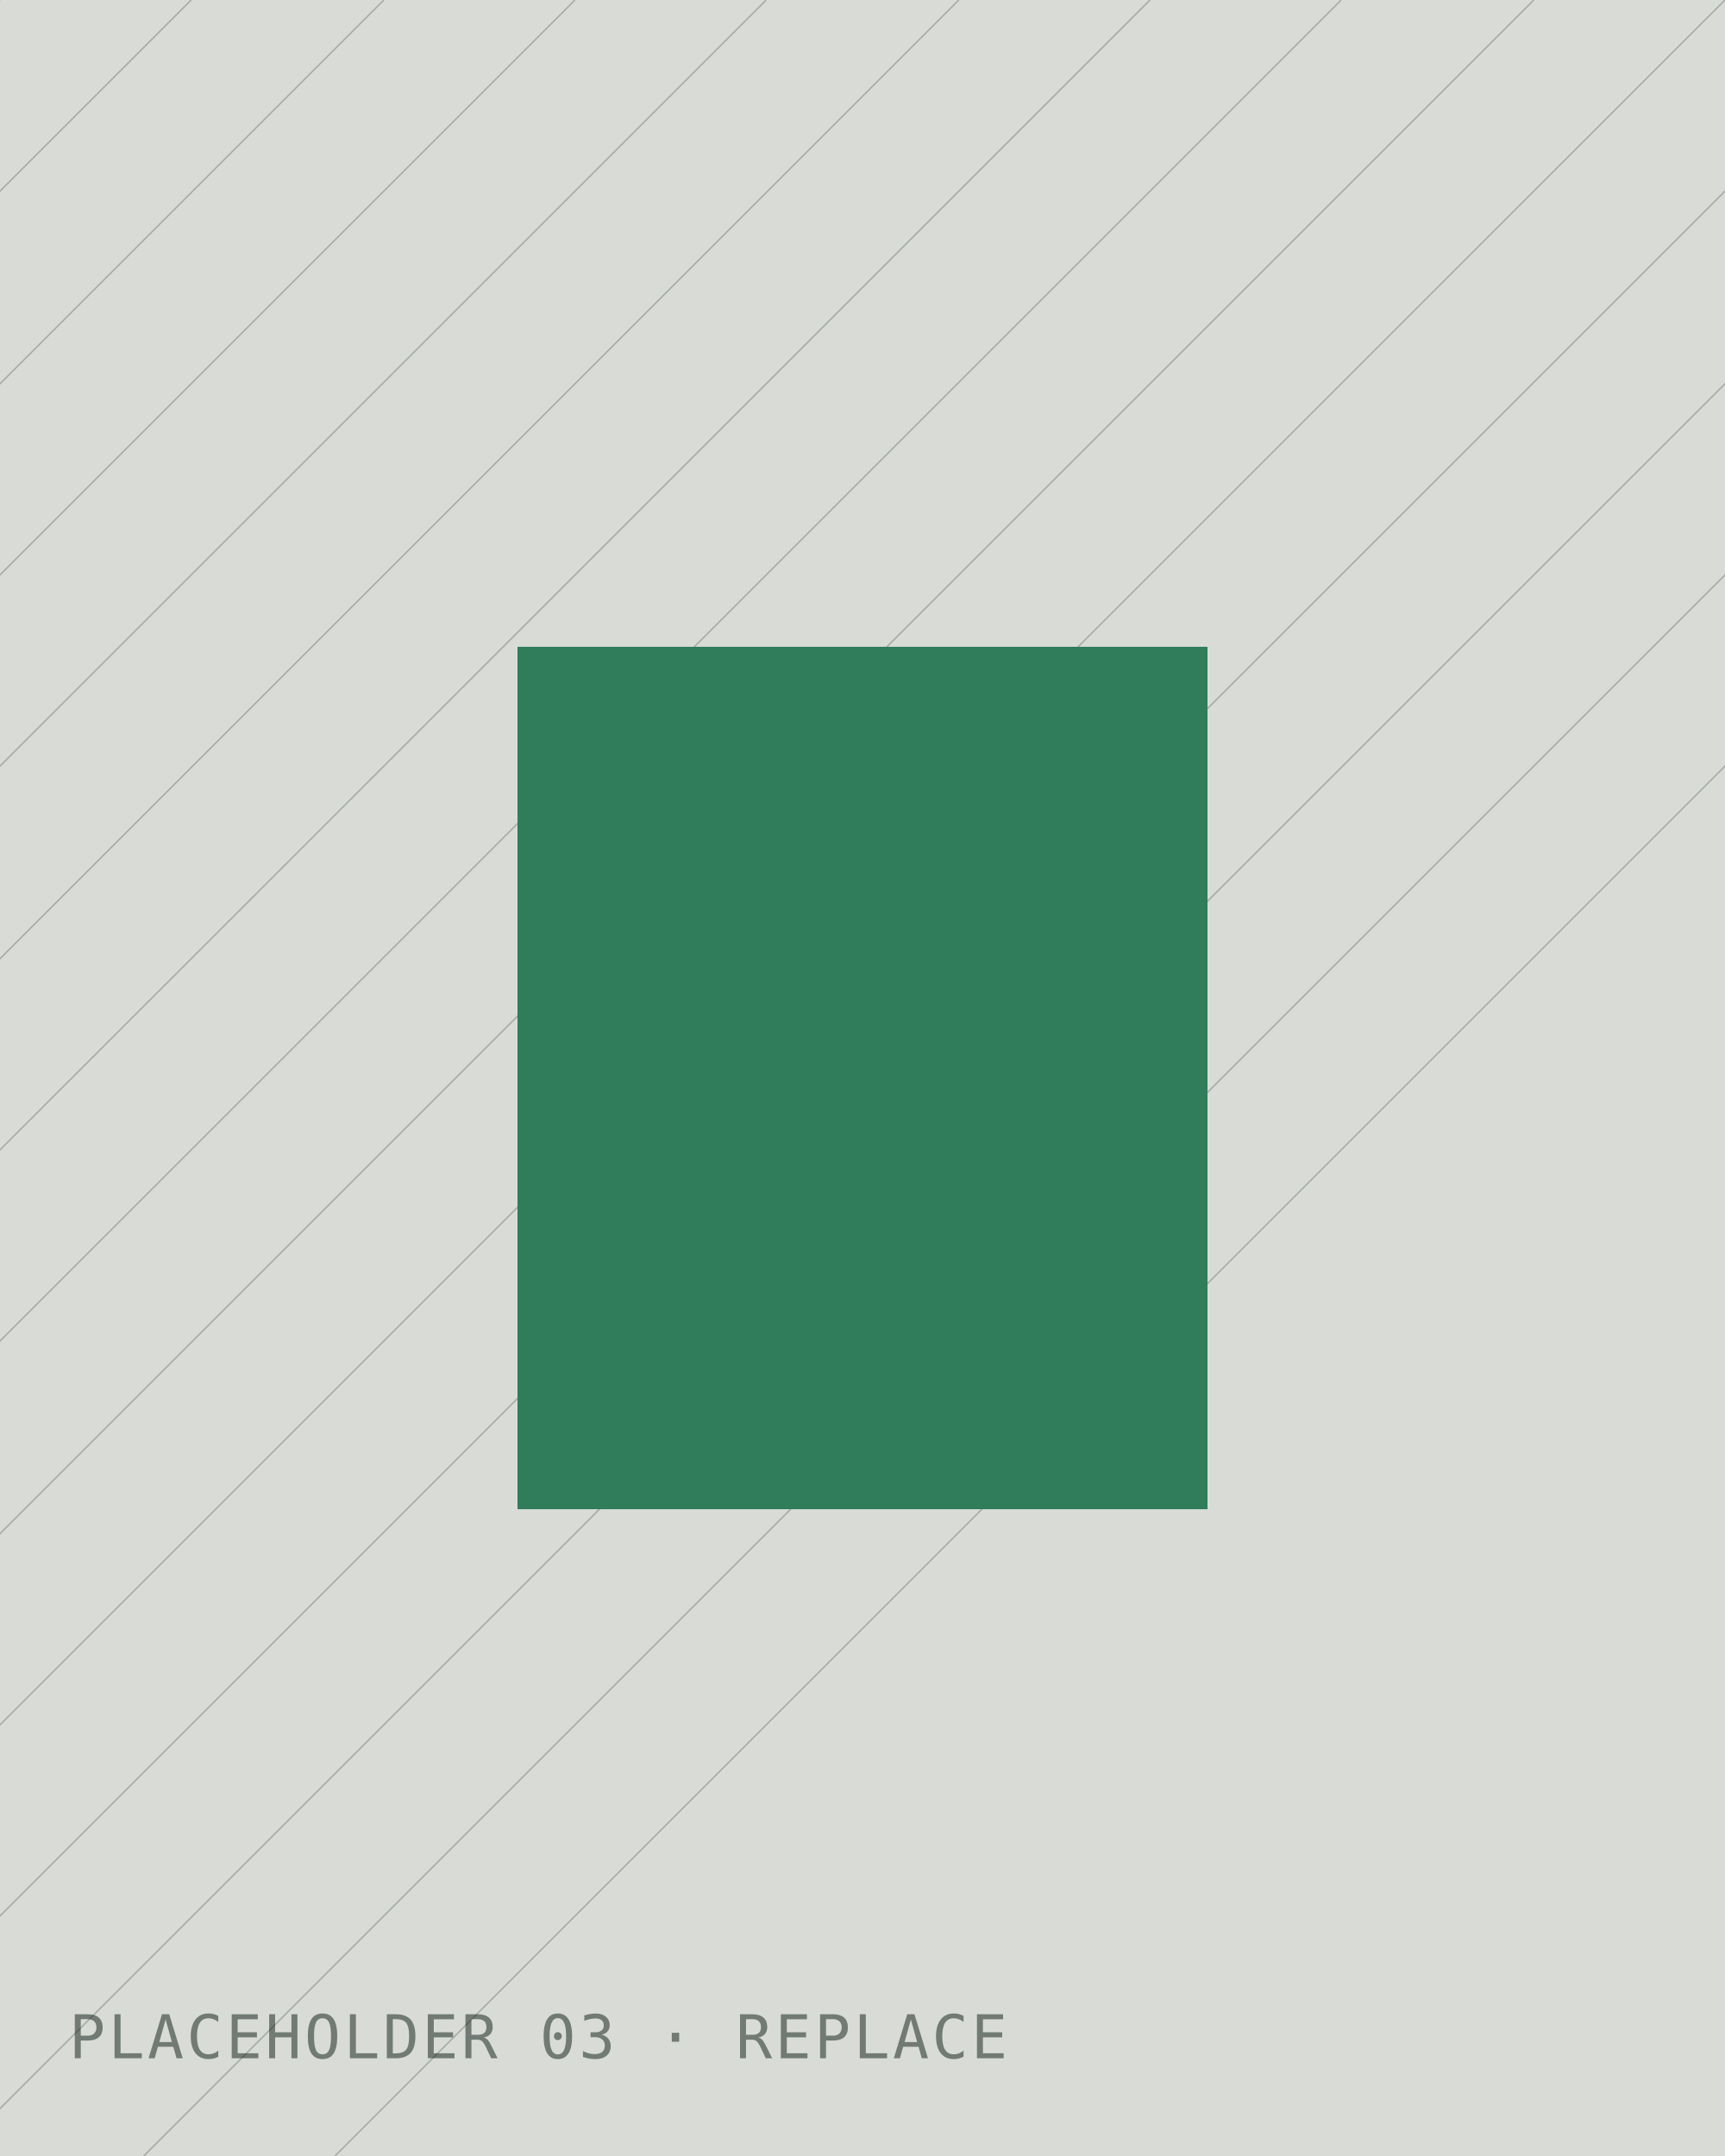
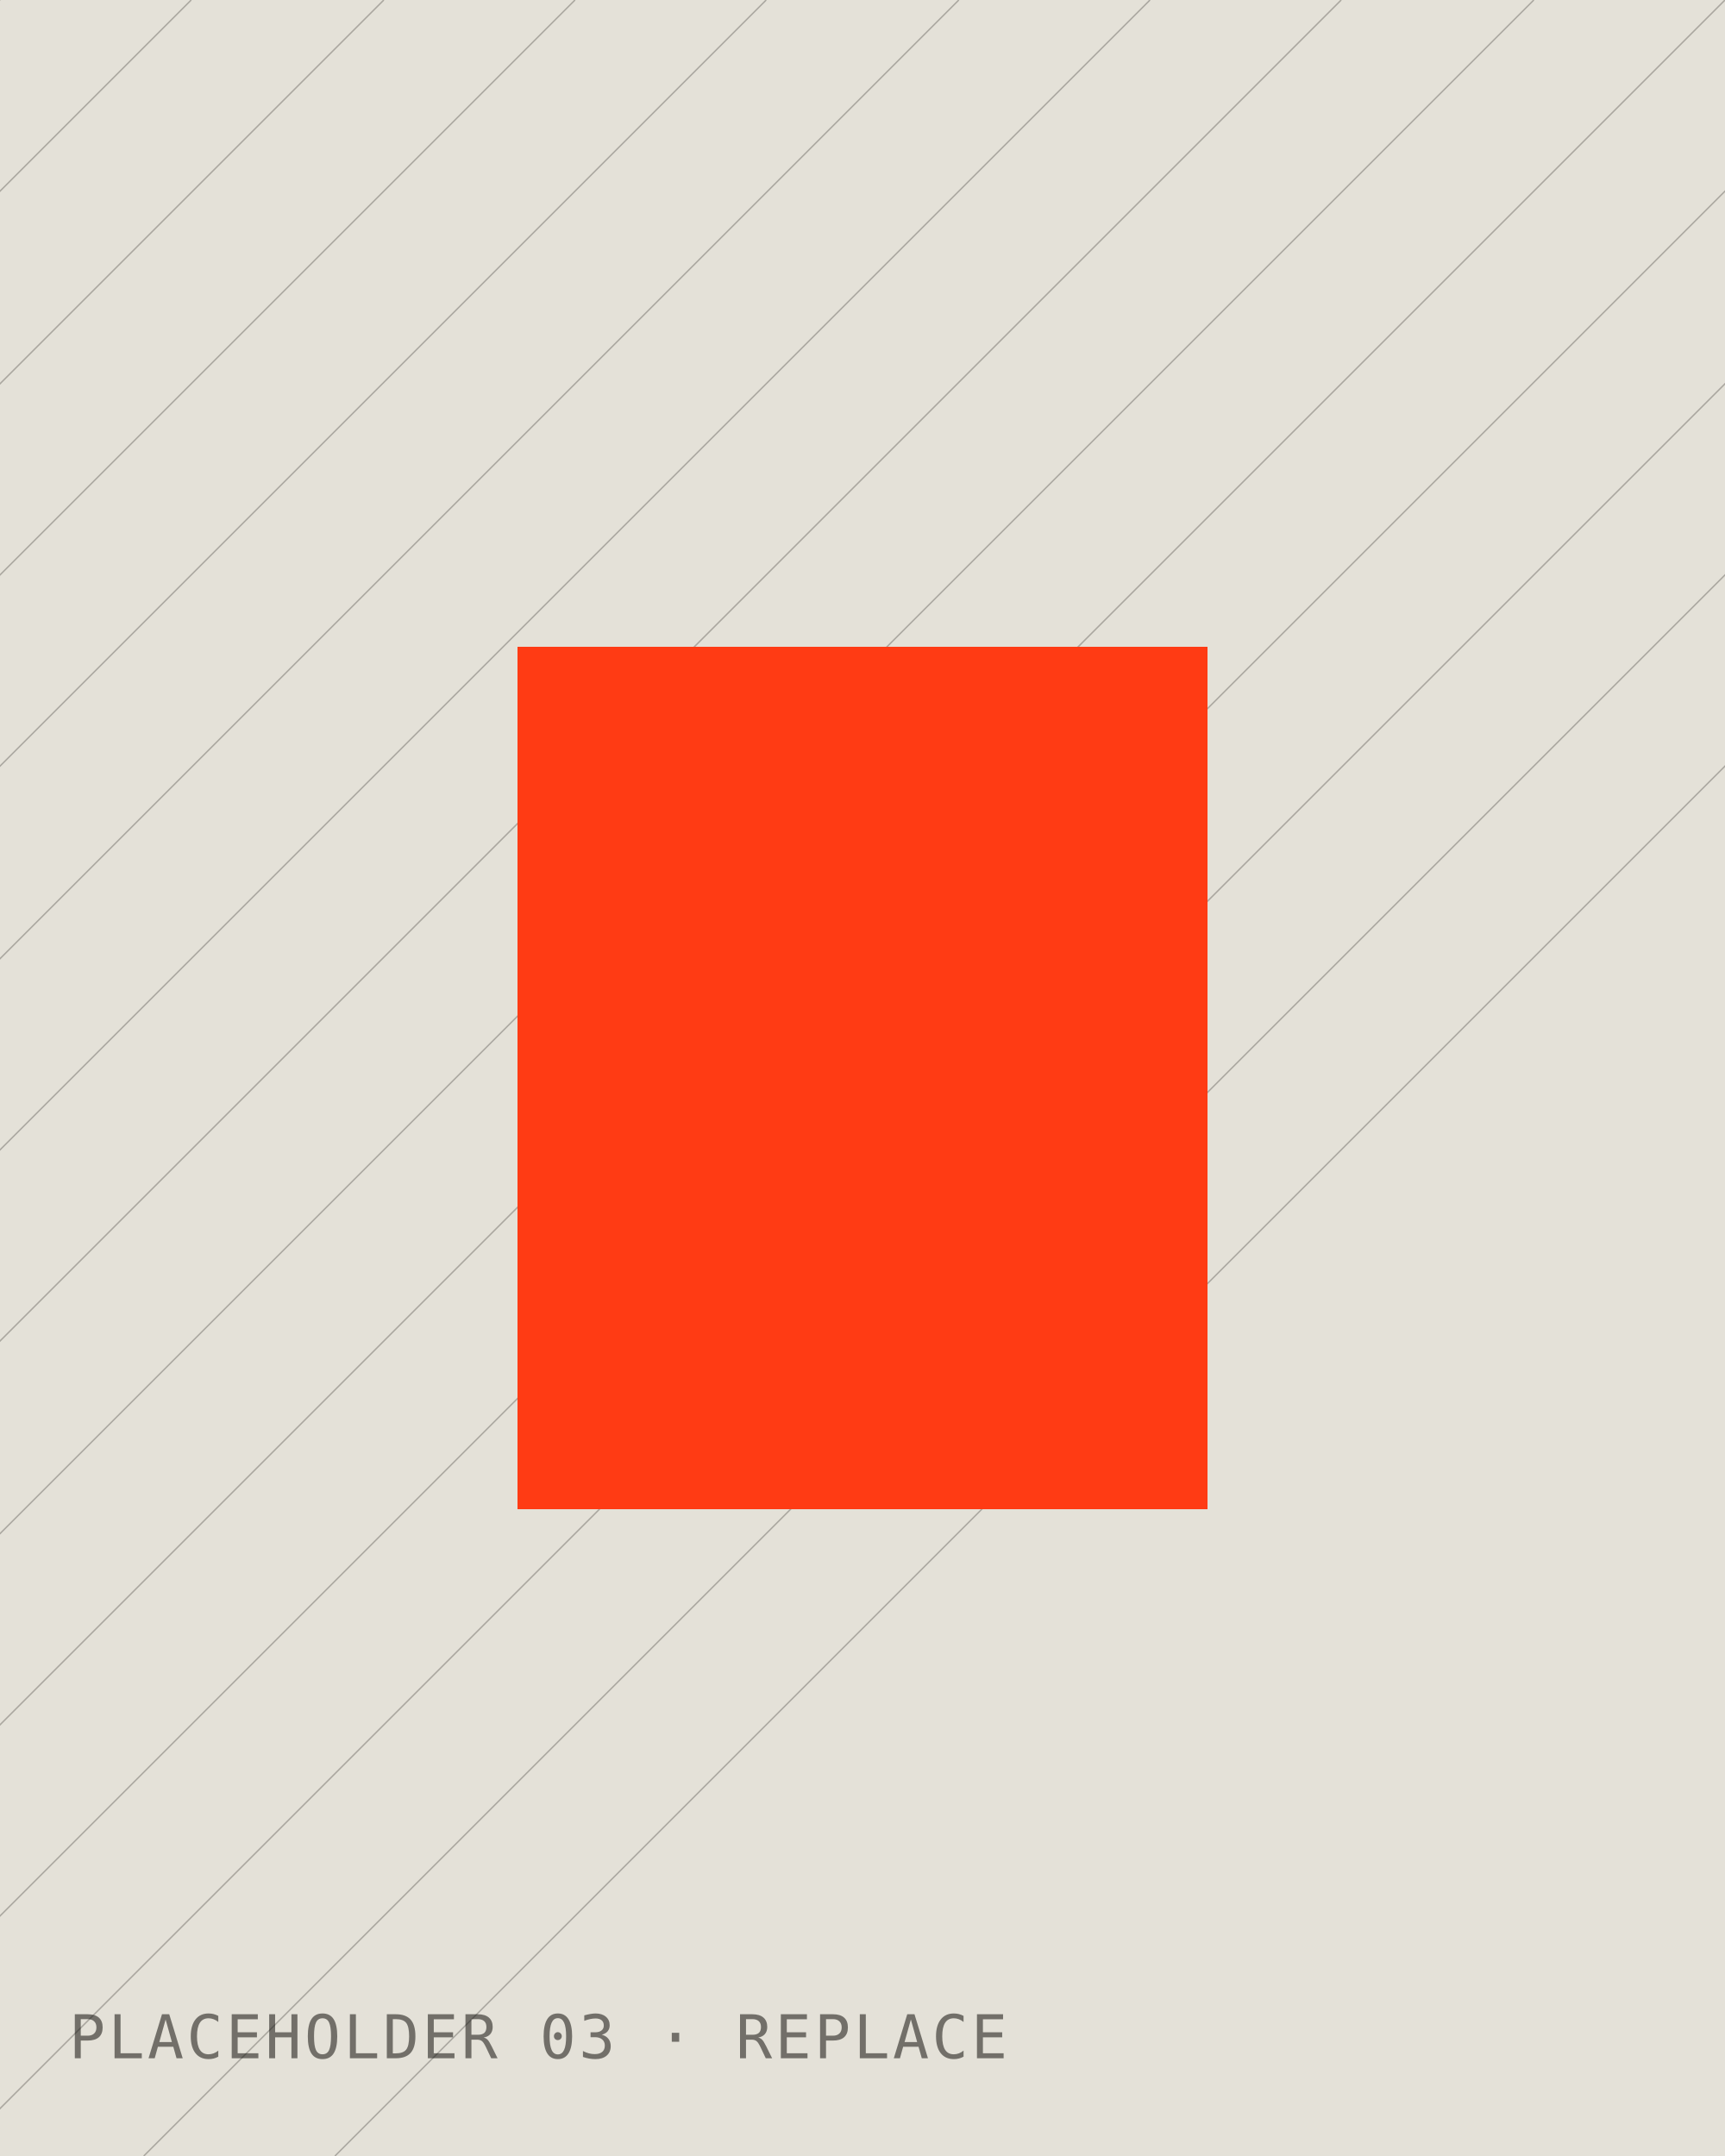
<svg xmlns="http://www.w3.org/2000/svg" viewBox="0 0 1200 1500" width="1200" height="1500" role="img" aria-label="Placeholder image">
-   <rect width="1200" height="1500" fill="#D9DCD6" />
-   <line x1="-1500" y1="1500" x2="0" y2="0" stroke="#1B2A24" stroke-width="1" opacity="0.28" />
-   <line x1="-1367" y1="1500" x2="133" y2="0" stroke="#1B2A24" stroke-width="1" opacity="0.28" />
-   <line x1="-1233" y1="1500" x2="267" y2="0" stroke="#1B2A24" stroke-width="1" opacity="0.28" />
-   <line x1="-1100" y1="1500" x2="400" y2="0" stroke="#1B2A24" stroke-width="1" opacity="0.28" />
-   <line x1="-967" y1="1500" x2="533" y2="0" stroke="#1B2A24" stroke-width="1" opacity="0.28" />
-   <line x1="-833" y1="1500" x2="667" y2="0" stroke="#1B2A24" stroke-width="1" opacity="0.28" />
-   <line x1="-700" y1="1500" x2="800" y2="0" stroke="#1B2A24" stroke-width="1" opacity="0.28" />
-   <line x1="-567" y1="1500" x2="933" y2="0" stroke="#1B2A24" stroke-width="1" opacity="0.28" />
-   <line x1="-433" y1="1500" x2="1067" y2="0" stroke="#1B2A24" stroke-width="1" opacity="0.28" />
-   <line x1="-300" y1="1500" x2="1200" y2="0" stroke="#1B2A24" stroke-width="1" opacity="0.28" />
-   <line x1="-167" y1="1500" x2="1333" y2="0" stroke="#1B2A24" stroke-width="1" opacity="0.28" />
-   <line x1="-33" y1="1500" x2="1467" y2="0" stroke="#1B2A24" stroke-width="1" opacity="0.28" />
-   <line x1="100" y1="1500" x2="1600" y2="0" stroke="#1B2A24" stroke-width="1" opacity="0.28" />
-   <line x1="233" y1="1500" x2="1733" y2="0" stroke="#1B2A24" stroke-width="1" opacity="0.28" />
-   <rect x="360" y="450" width="480" height="600" fill="#2F7D5B" />
-   <text x="48" y="1432" fill="#1B2A24" opacity="0.55" font-family="ui-monospace,SFMono-Regular,Menlo,monospace" font-size="42" letter-spacing="2">PLACEHOLDER 03 · REPLACE</text>
+   <rect width="1200" height="1500" fill="#e4e1d8" />
+   <line x1="-1500" y1="1500" x2="0" y2="0" stroke="#14130f" stroke-width="1" opacity="0.28" />
+   <line x1="-1367" y1="1500" x2="133" y2="0" stroke="#14130f" stroke-width="1" opacity="0.28" />
+   <line x1="-1233" y1="1500" x2="267" y2="0" stroke="#14130f" stroke-width="1" opacity="0.28" />
+   <line x1="-1100" y1="1500" x2="400" y2="0" stroke="#14130f" stroke-width="1" opacity="0.28" />
+   <line x1="-967" y1="1500" x2="533" y2="0" stroke="#14130f" stroke-width="1" opacity="0.28" />
+   <line x1="-833" y1="1500" x2="667" y2="0" stroke="#14130f" stroke-width="1" opacity="0.28" />
+   <line x1="-700" y1="1500" x2="800" y2="0" stroke="#14130f" stroke-width="1" opacity="0.28" />
+   <line x1="-567" y1="1500" x2="933" y2="0" stroke="#14130f" stroke-width="1" opacity="0.28" />
+   <line x1="-433" y1="1500" x2="1067" y2="0" stroke="#14130f" stroke-width="1" opacity="0.28" />
+   <line x1="-300" y1="1500" x2="1200" y2="0" stroke="#14130f" stroke-width="1" opacity="0.28" />
+   <line x1="-167" y1="1500" x2="1333" y2="0" stroke="#14130f" stroke-width="1" opacity="0.28" />
+   <line x1="-33" y1="1500" x2="1467" y2="0" stroke="#14130f" stroke-width="1" opacity="0.28" />
+   <line x1="100" y1="1500" x2="1600" y2="0" stroke="#14130f" stroke-width="1" opacity="0.28" />
+   <line x1="233" y1="1500" x2="1733" y2="0" stroke="#14130f" stroke-width="1" opacity="0.28" />
+   <rect x="360" y="450" width="480" height="600" fill="#ff3b14" />
+   <text x="48" y="1432" fill="#14130f" opacity="0.55" font-family="ui-monospace,SFMono-Regular,Menlo,monospace" font-size="42" letter-spacing="2">PLACEHOLDER 03 · REPLACE</text>
</svg>
